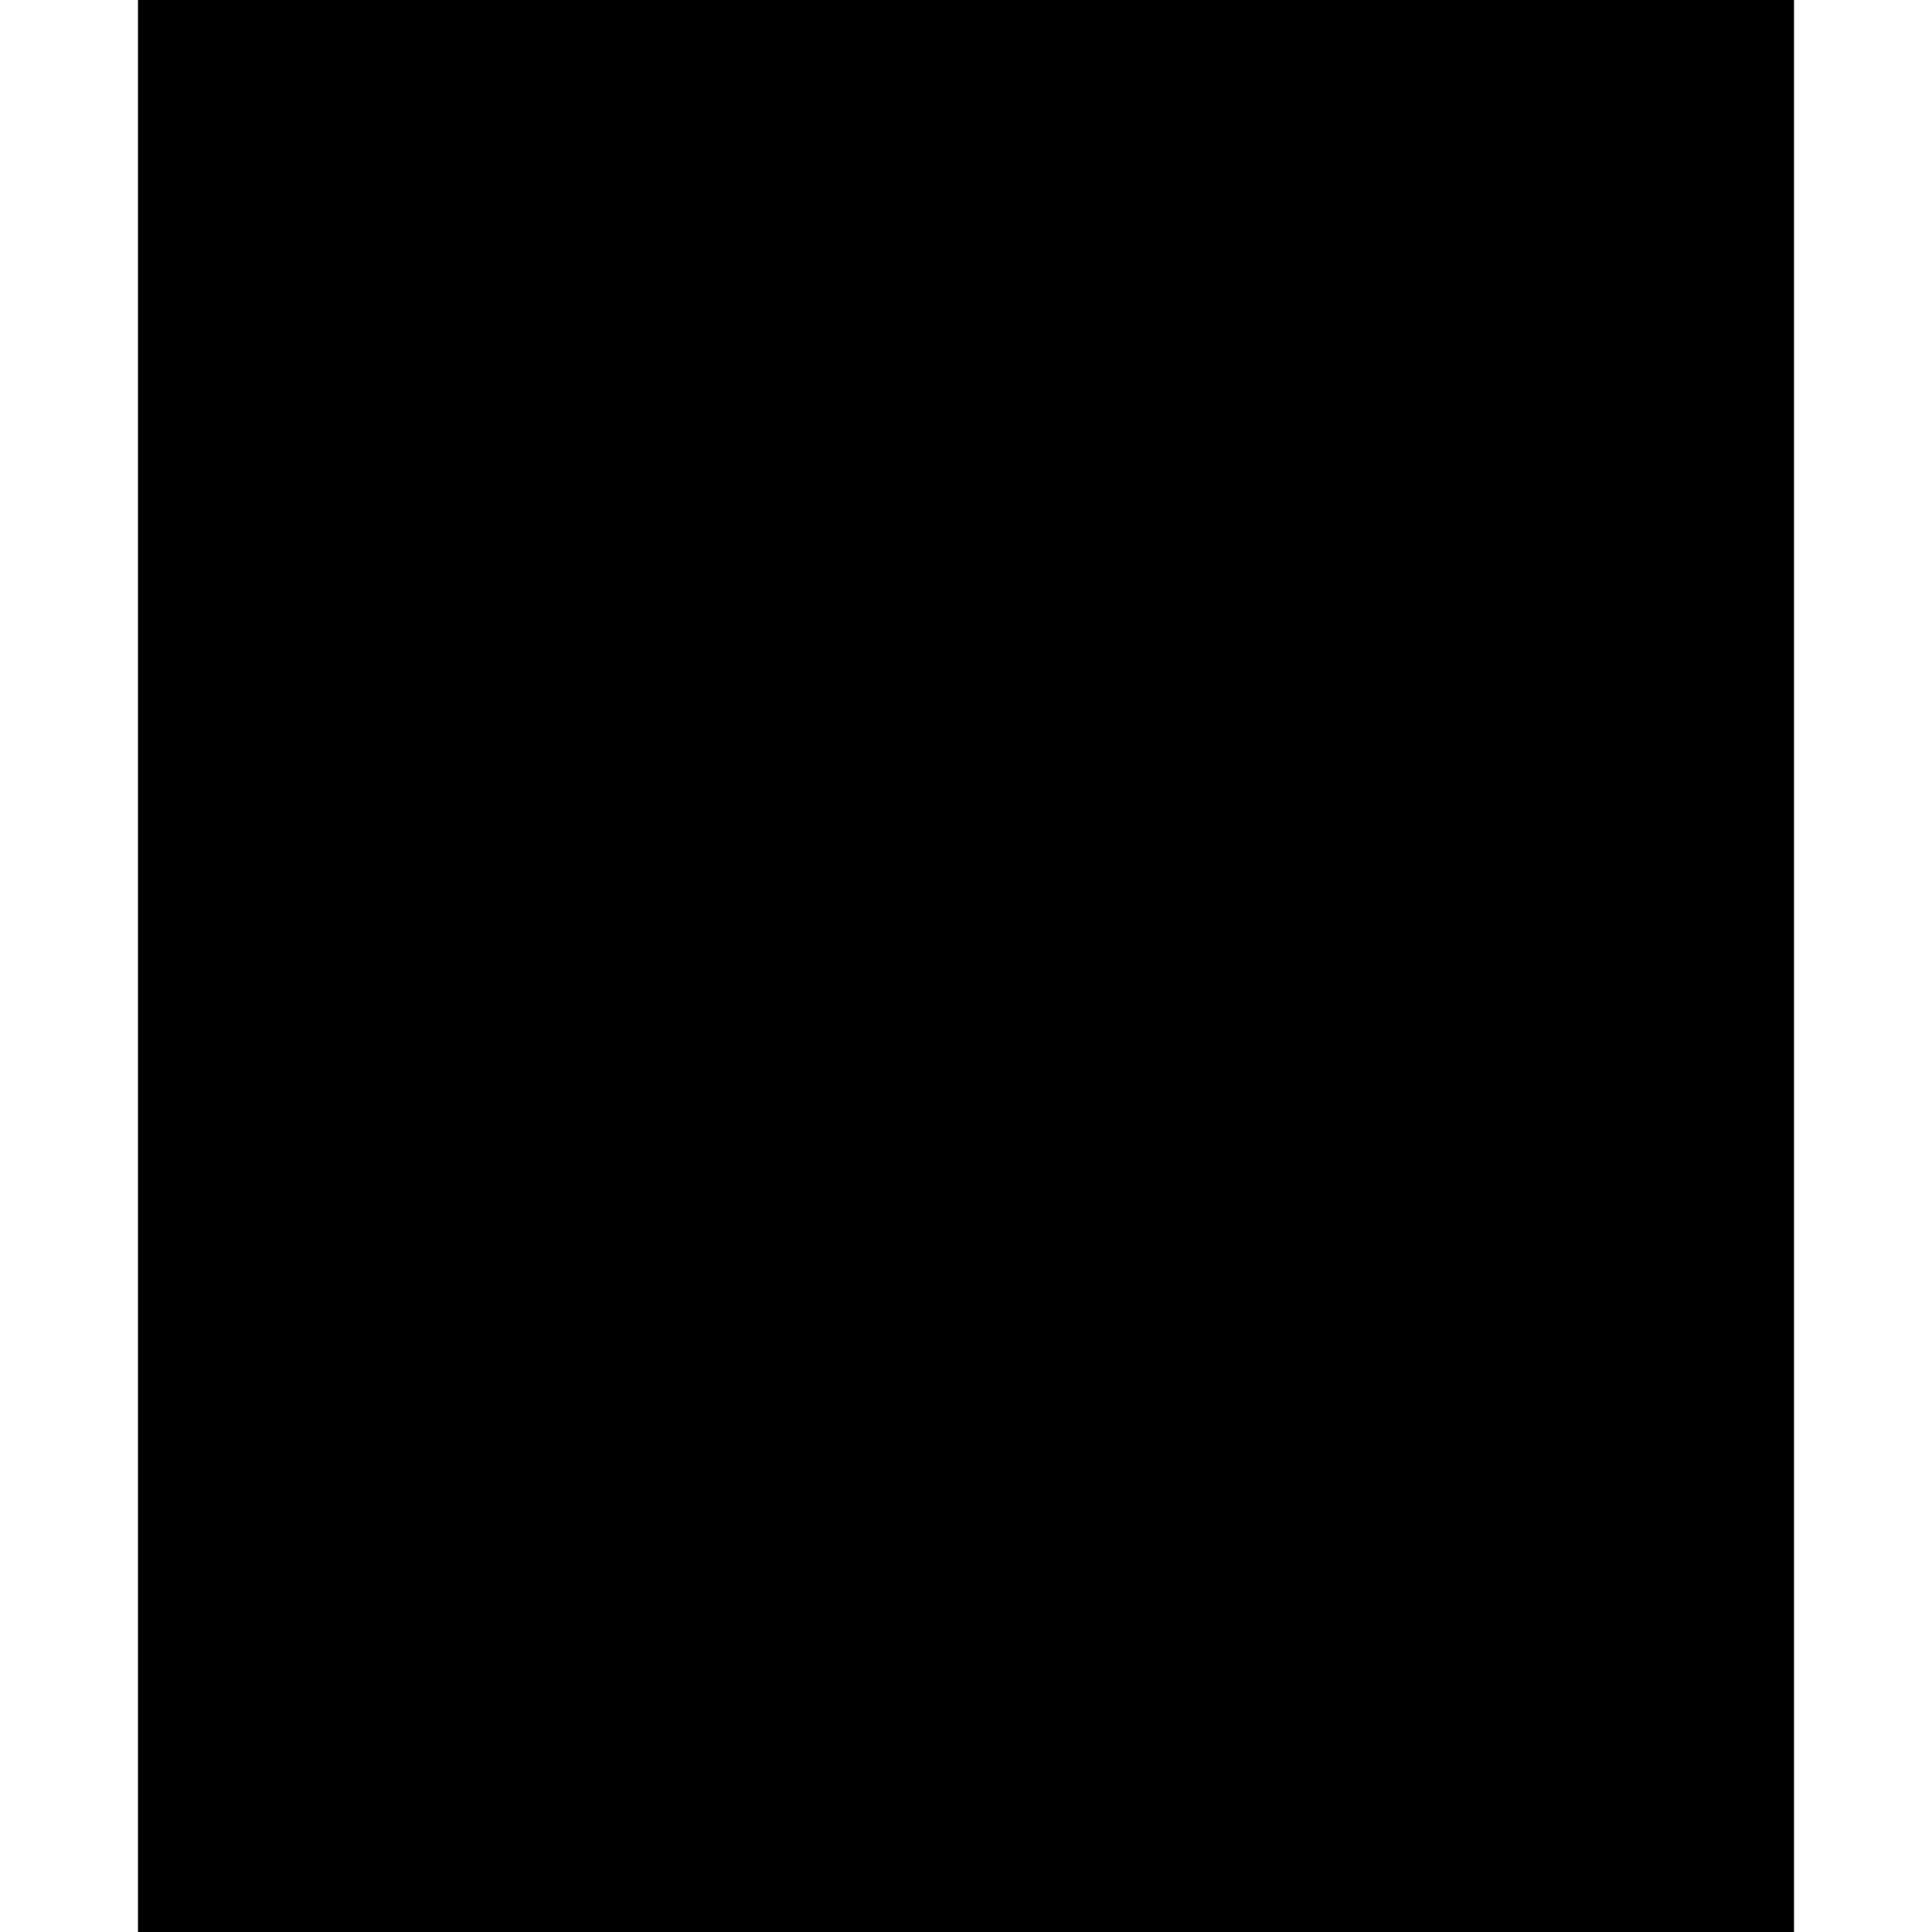
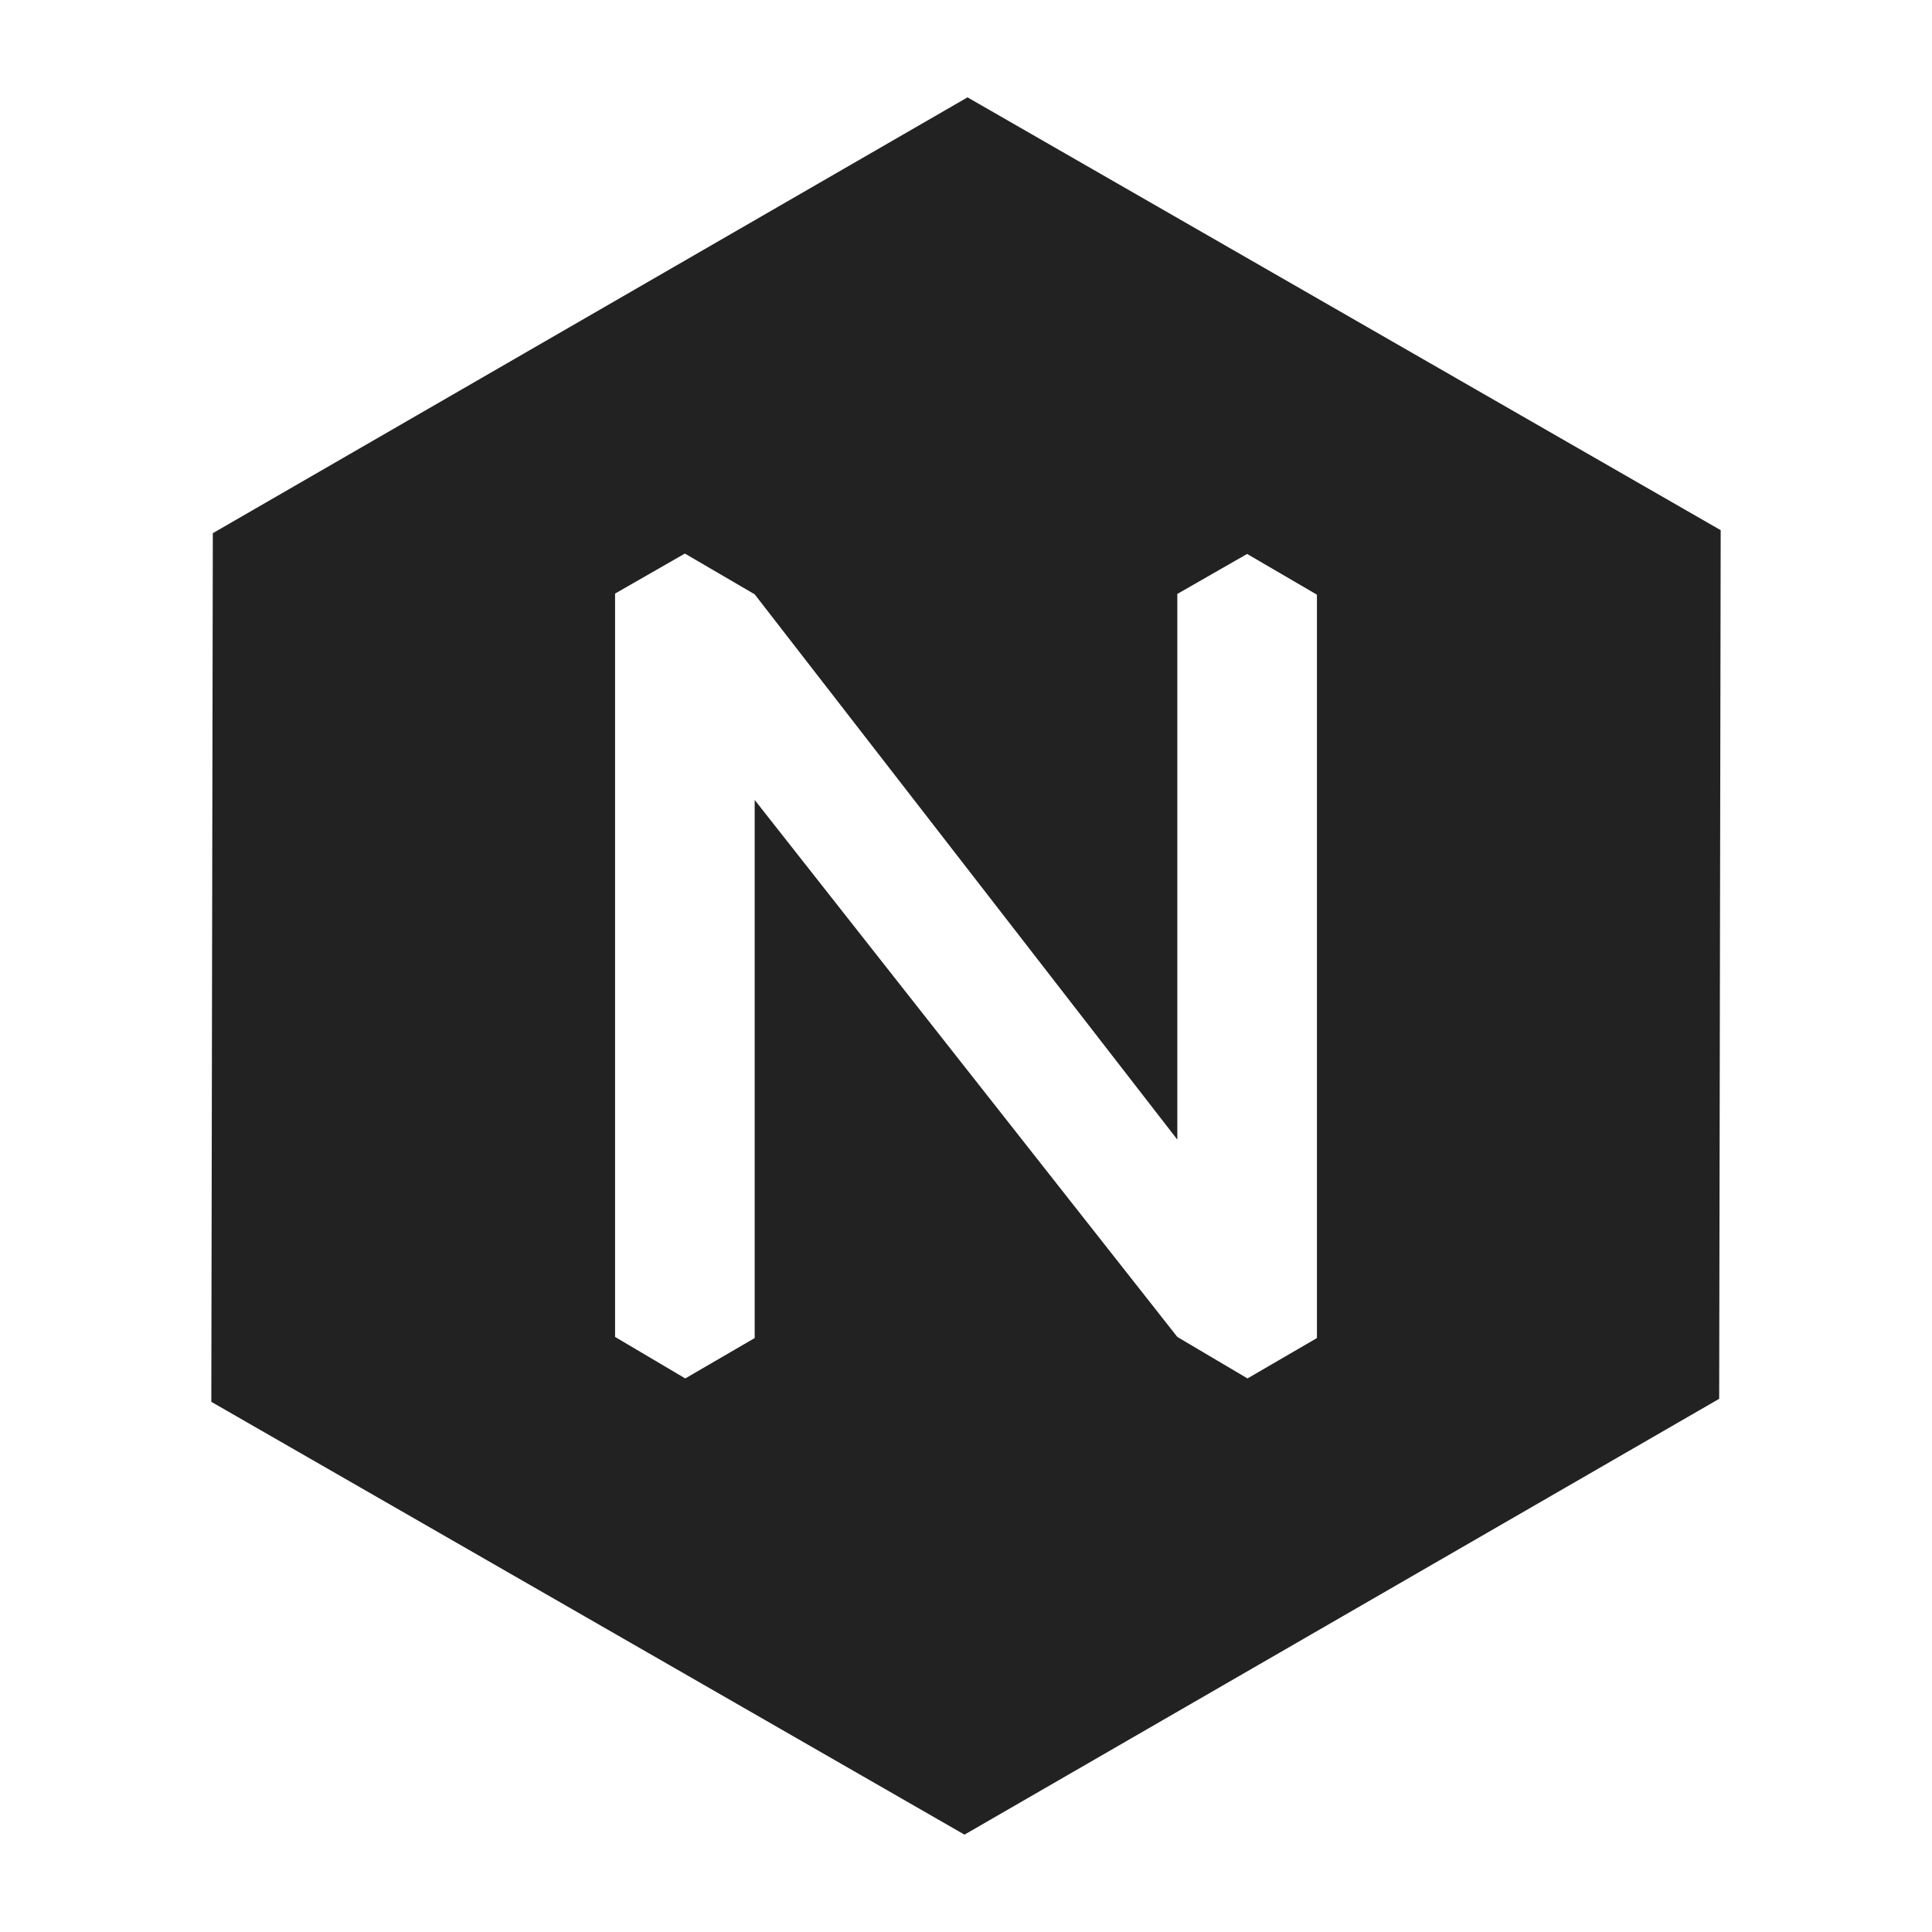
- <svg xmlns="http://www.w3.org/2000/svg" version="1.0" width="1260pt" height="1260pt" viewBox="0 0 1260 1260" preserveAspectRatio="xMidYMid meet">
-   <g transform="translate(0,1260) scale(0.1,-0.1)" fill="#000000" stroke="none">
-     <path d="M900 6300 l0 -6300 5400 0 5400 0 0 6300 0 6300 -5400 0 -5400 0 0 -6300z" />
-   </g>
+ <svg xmlns="http://www.w3.org/2000/svg" xml:space="preserve" enable-background="new 0 0 512 512" viewBox="0 0 512 512" height="512px" width="512px" y="0px" x="0px" id="NexT" version="1.1">
+   <defs id="defs3388" />
+   <path style="fill:#222222;fill-opacity:1" id="path3384" d="M 256.4,25.8 56.4,141.3 56,371.5 255.6,486.2 455.6,370.7 456,140.5 Z m 92.6,328.8 -18.4,10.7 -18.6,-11 0,0 -112,-142.3 0,142.6 -18.4,10.7 -18.6,-11 0,-197 18.5,-10.6 18.5,10.8 0,0 112,144.5 0,-144.6 18.5,-10.6 18.5,10.8 z" />
</svg>
